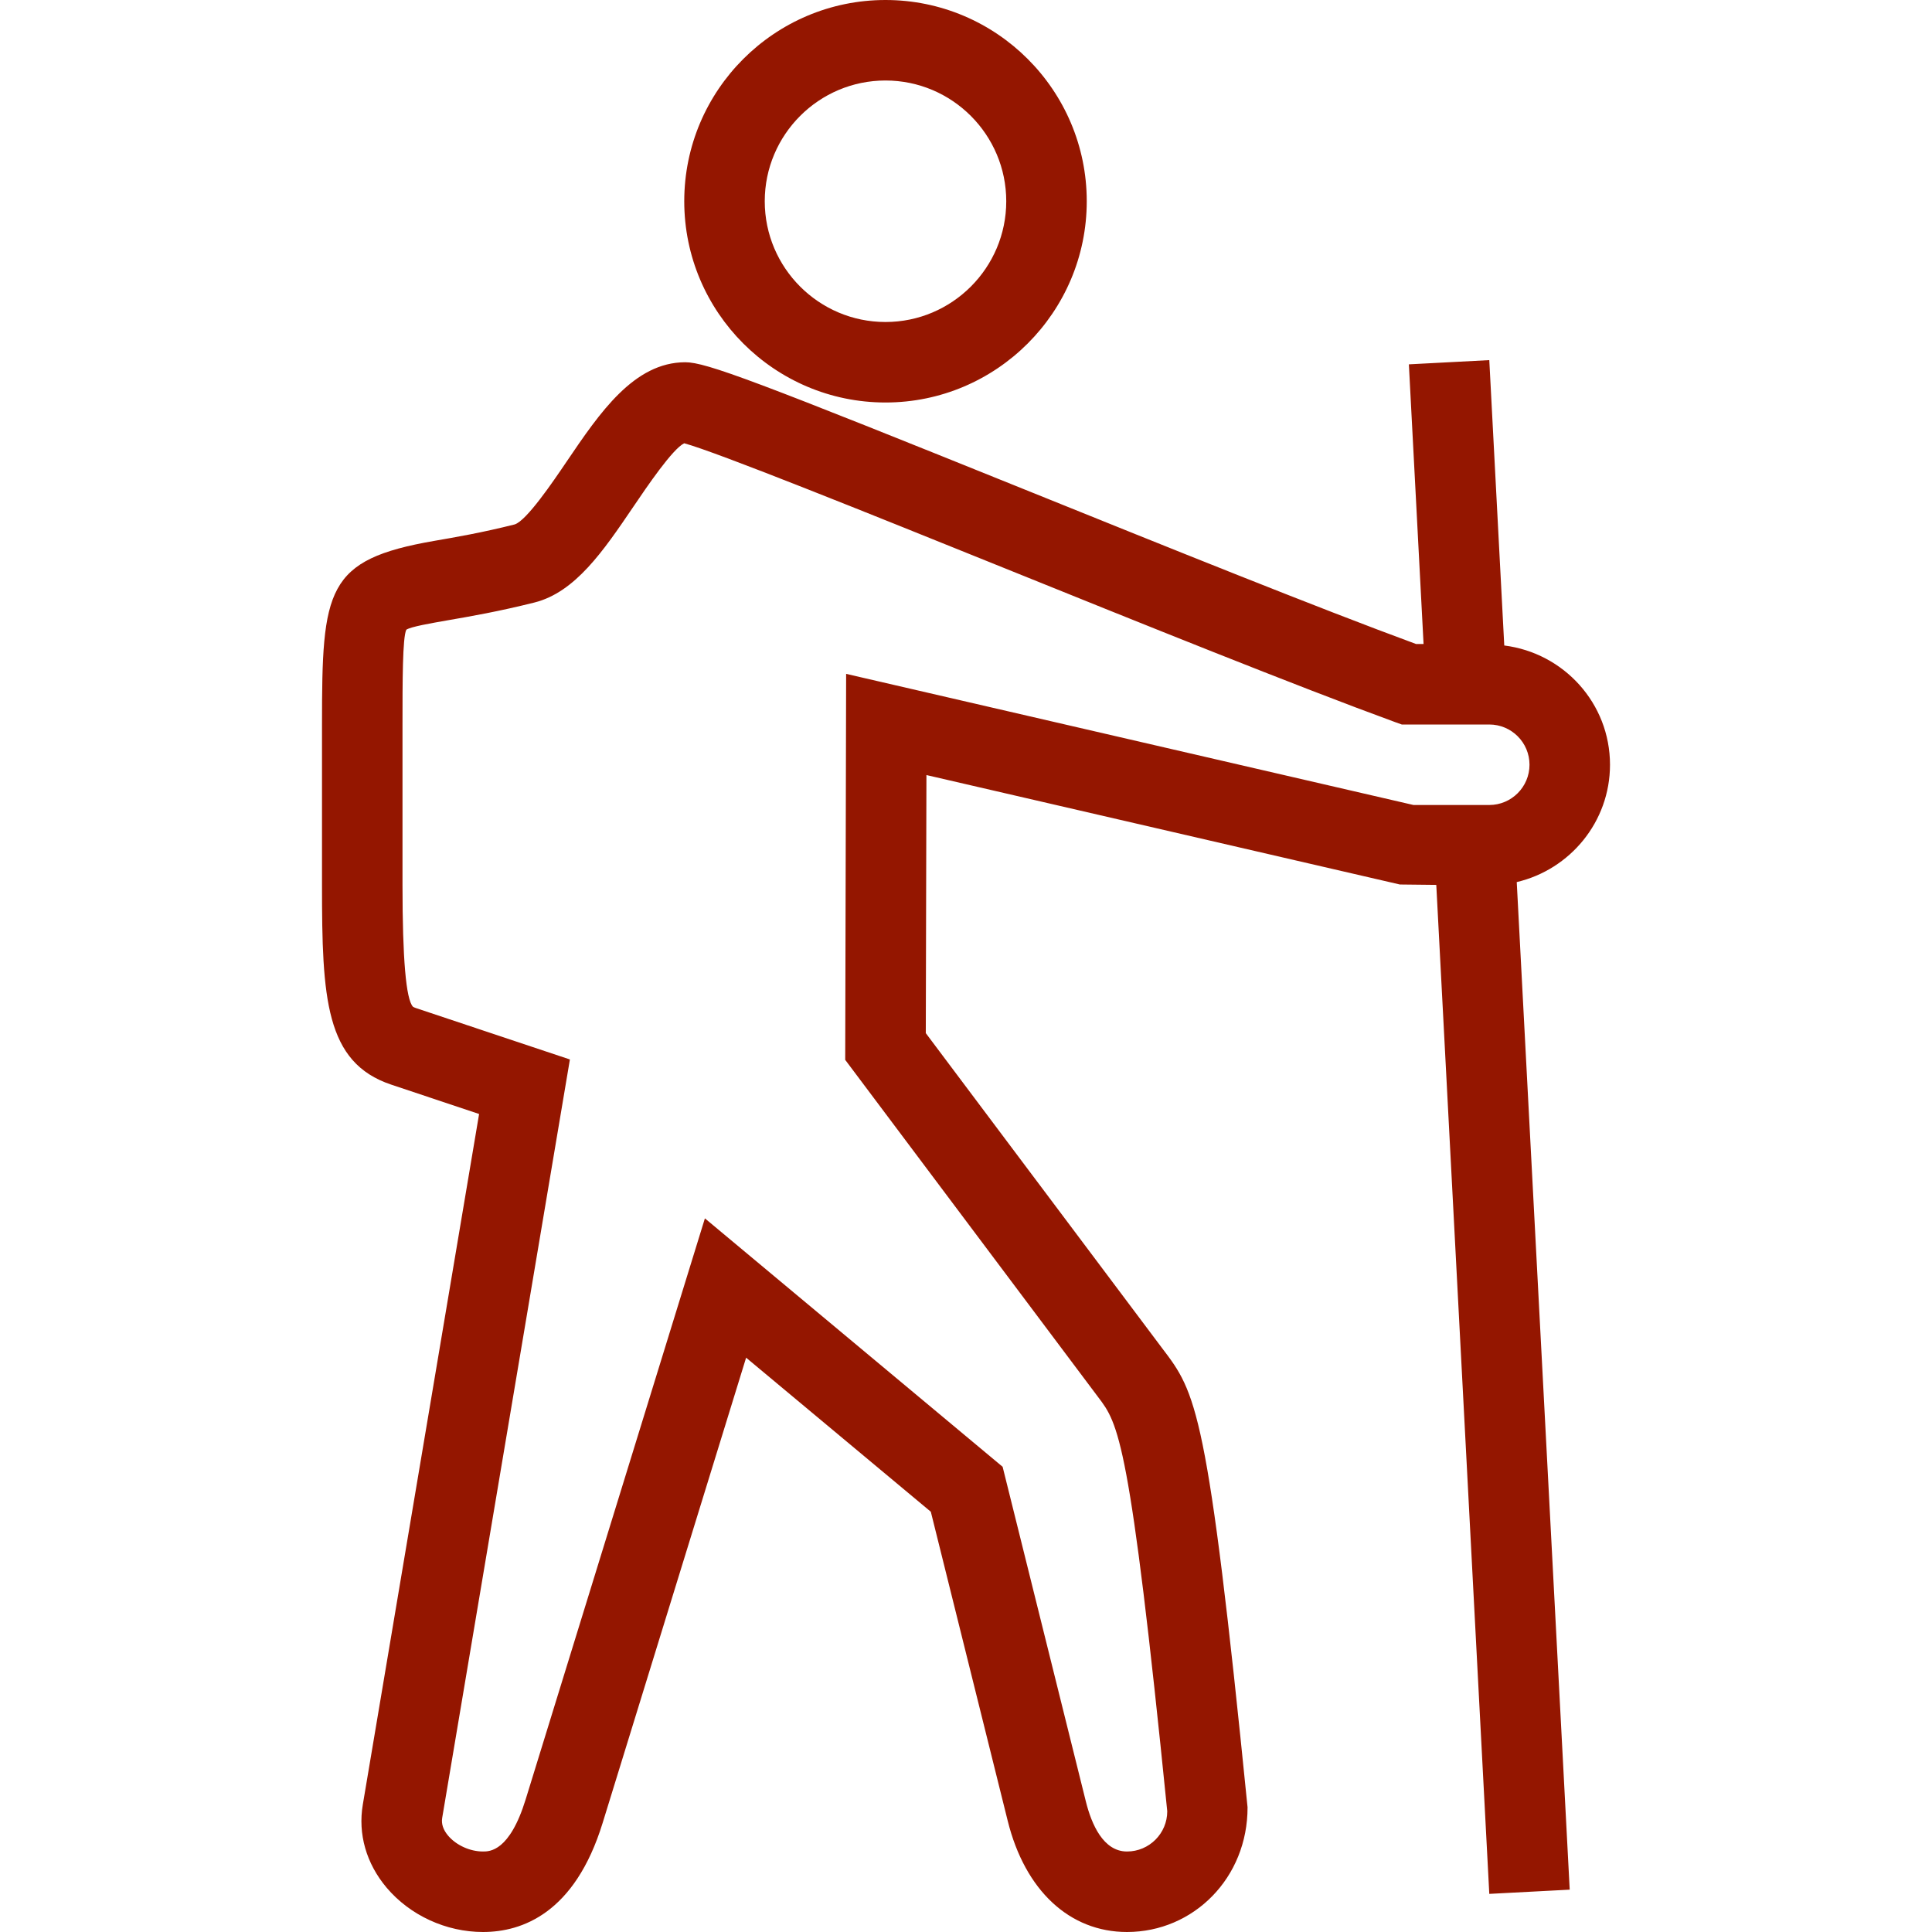
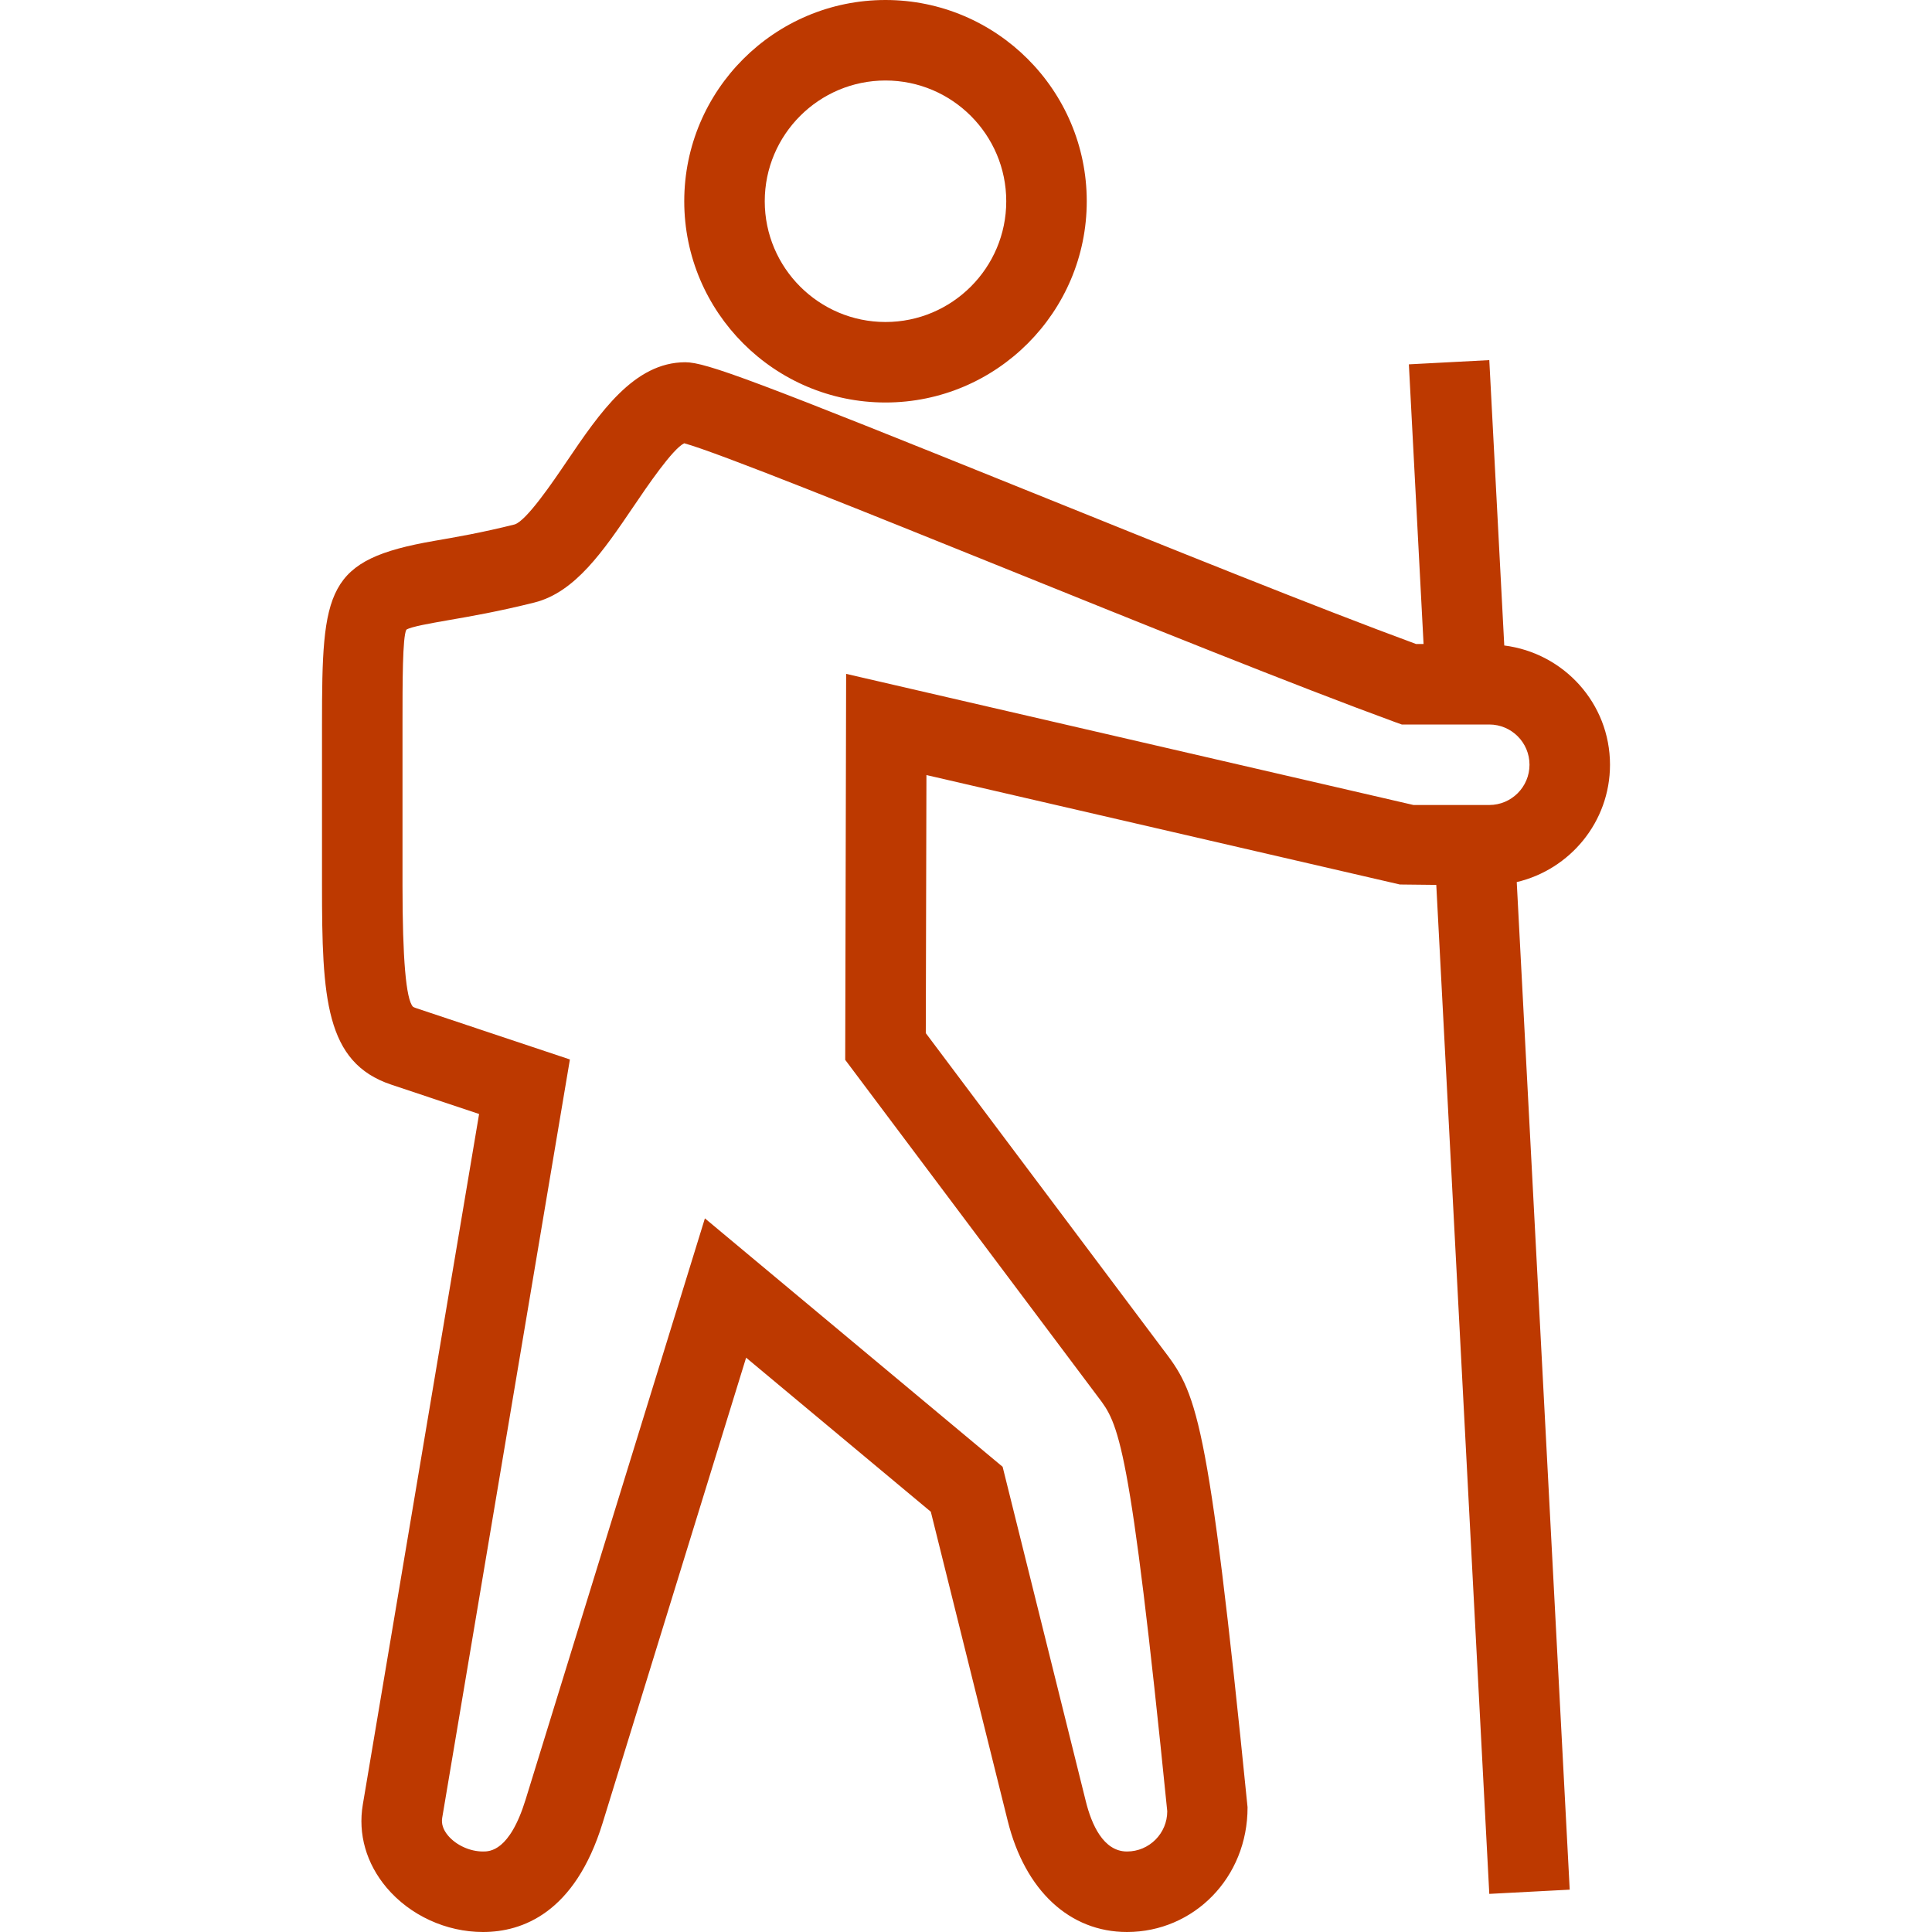
<svg xmlns="http://www.w3.org/2000/svg" xmlns:xlink="http://www.w3.org/1999/xlink" viewBox="0 0 48 48" width="48" height="48">
  <defs>
-     <path fill="#941600" id="i-463" d="M22,10c2.757,0,5-2.244,5-5c0-2.758-2.243-5-5-5s-5,2.242-5,5C17,7.756,19.243,10,22,10z M22,2c1.654,0,3,1.346,3,3 s-1.346,3-3,3s-3-1.346-3-3S20.346,2,22,2z M40,19c0-1.527-1.149-2.777-2.627-2.963l-0.372-7.09l-1.998,0.105L35.368,16h-0.187 c-2.456-0.904-6.198-2.416-9.509-3.752C18.754,9.455,17.542,9,17.026,9c-1.273,0-2.124,1.252-2.946,2.465 c-0.348,0.514-0.996,1.469-1.292,1.564c-0.823,0.207-1.473,0.318-1.994,0.408C8.094,13.904,8,14.633,8,18v4 c0,2.793,0.08,4.4,1.719,4.947l2.184,0.73L9.014,44.834c-0.124,0.732,0.086,1.465,0.59,2.063C10.188,47.588,11.084,48,12,48 c0.975,0,2.282-0.471,2.971-2.705l3.566-11.564l4.589,3.828l1.911,7.682C25.467,46.969,26.574,48,28,48c1.654,0,3-1.346,2.995-3.1 c-0.992-9.916-1.275-10.291-2.12-11.402l-5.874-7.83l0.016-6.412l11.762,2.719l0.905,0.01l1.317,25.068l1.998-0.105l-1.316-25.033 C39.007,21.604,40,20.418,40,19z M37,20h-1.882l-14.096-3.258l-0.023,9.59l6.283,8.377C27.79,35.377,28.069,35.744,29,45 c0,0.551-0.448,1-1,1c-0.589,0-0.881-0.676-1.022-1.242l-2.068-8.316l-7.397-6.172L13.06,44.705C12.661,46,12.164,46,12,46 c-0.325,0-0.666-0.156-0.868-0.395c-0.122-0.145-0.17-0.293-0.146-0.439l3.173-18.844l-3.808-1.271 c-0.07-0.023-0.091-0.039-0.091-0.039C10.087,24.83,10,23.816,10,22v-4c0-1.064,0-2.164,0.095-2.355 c0.115-0.076,0.607-0.16,1.04-0.236c0.555-0.096,1.245-0.215,2.14-0.439c1.018-0.254,1.719-1.287,2.461-2.381 c0.344-0.508,0.975-1.438,1.263-1.576c0.81,0.219,4.582,1.74,7.926,3.09c3.4,1.373,7.255,2.93,9.737,3.838L34.827,18H37 c0.552,0,1,0.447,1,1C38,19.551,37.552,20,37,20z" />
+     <path fill="#bd3900" id="i-463" d="M22,10c2.757,0,5-2.244,5-5c0-2.758-2.243-5-5-5s-5,2.242-5,5C17,7.756,19.243,10,22,10z M22,2c1.654,0,3,1.346,3,3 s-1.346,3-3,3s-3-1.346-3-3S20.346,2,22,2z M40,19c0-1.527-1.149-2.777-2.627-2.963l-0.372-7.09l-1.998,0.105L35.368,16h-0.187 c-2.456-0.904-6.198-2.416-9.509-3.752C18.754,9.455,17.542,9,17.026,9c-1.273,0-2.124,1.252-2.946,2.465 c-0.348,0.514-0.996,1.469-1.292,1.564c-0.823,0.207-1.473,0.318-1.994,0.408C8.094,13.904,8,14.633,8,18v4 c0,2.793,0.08,4.4,1.719,4.947l2.184,0.73L9.014,44.834c-0.124,0.732,0.086,1.465,0.59,2.063C10.188,47.588,11.084,48,12,48 c0.975,0,2.282-0.471,2.971-2.705l3.566-11.564l4.589,3.828l1.911,7.682C25.467,46.969,26.574,48,28,48c1.654,0,3-1.346,2.995-3.1 c-0.992-9.916-1.275-10.291-2.12-11.402l-5.874-7.83l0.016-6.412l11.762,2.719l0.905,0.01l1.317,25.068l1.998-0.105l-1.316-25.033 C39.007,21.604,40,20.418,40,19z M37,20h-1.882l-14.096-3.258l-0.023,9.59l6.283,8.377C27.79,35.377,28.069,35.744,29,45 c0,0.551-0.448,1-1,1c-0.589,0-0.881-0.676-1.022-1.242l-2.068-8.316l-7.397-6.172L13.06,44.705C12.661,46,12.164,46,12,46 c-0.325,0-0.666-0.156-0.868-0.395c-0.122-0.145-0.17-0.293-0.146-0.439l3.173-18.844l-3.808-1.271 c-0.07-0.023-0.091-0.039-0.091-0.039C10.087,24.83,10,23.816,10,22v-4c0-1.064,0-2.164,0.095-2.355 c0.115-0.076,0.607-0.16,1.04-0.236c0.555-0.096,1.245-0.215,2.14-0.439c1.018-0.254,1.719-1.287,2.461-2.381 c0.344-0.508,0.975-1.438,1.263-1.576c0.81,0.219,4.582,1.74,7.926,3.09c3.4,1.373,7.255,2.93,9.737,3.838L34.827,18H37 c0.552,0,1,0.447,1,1C38,19.551,37.552,20,37,20z" />
  </defs>
  <use x="0" y="0" xlink:href="#i-463" />
</svg>
